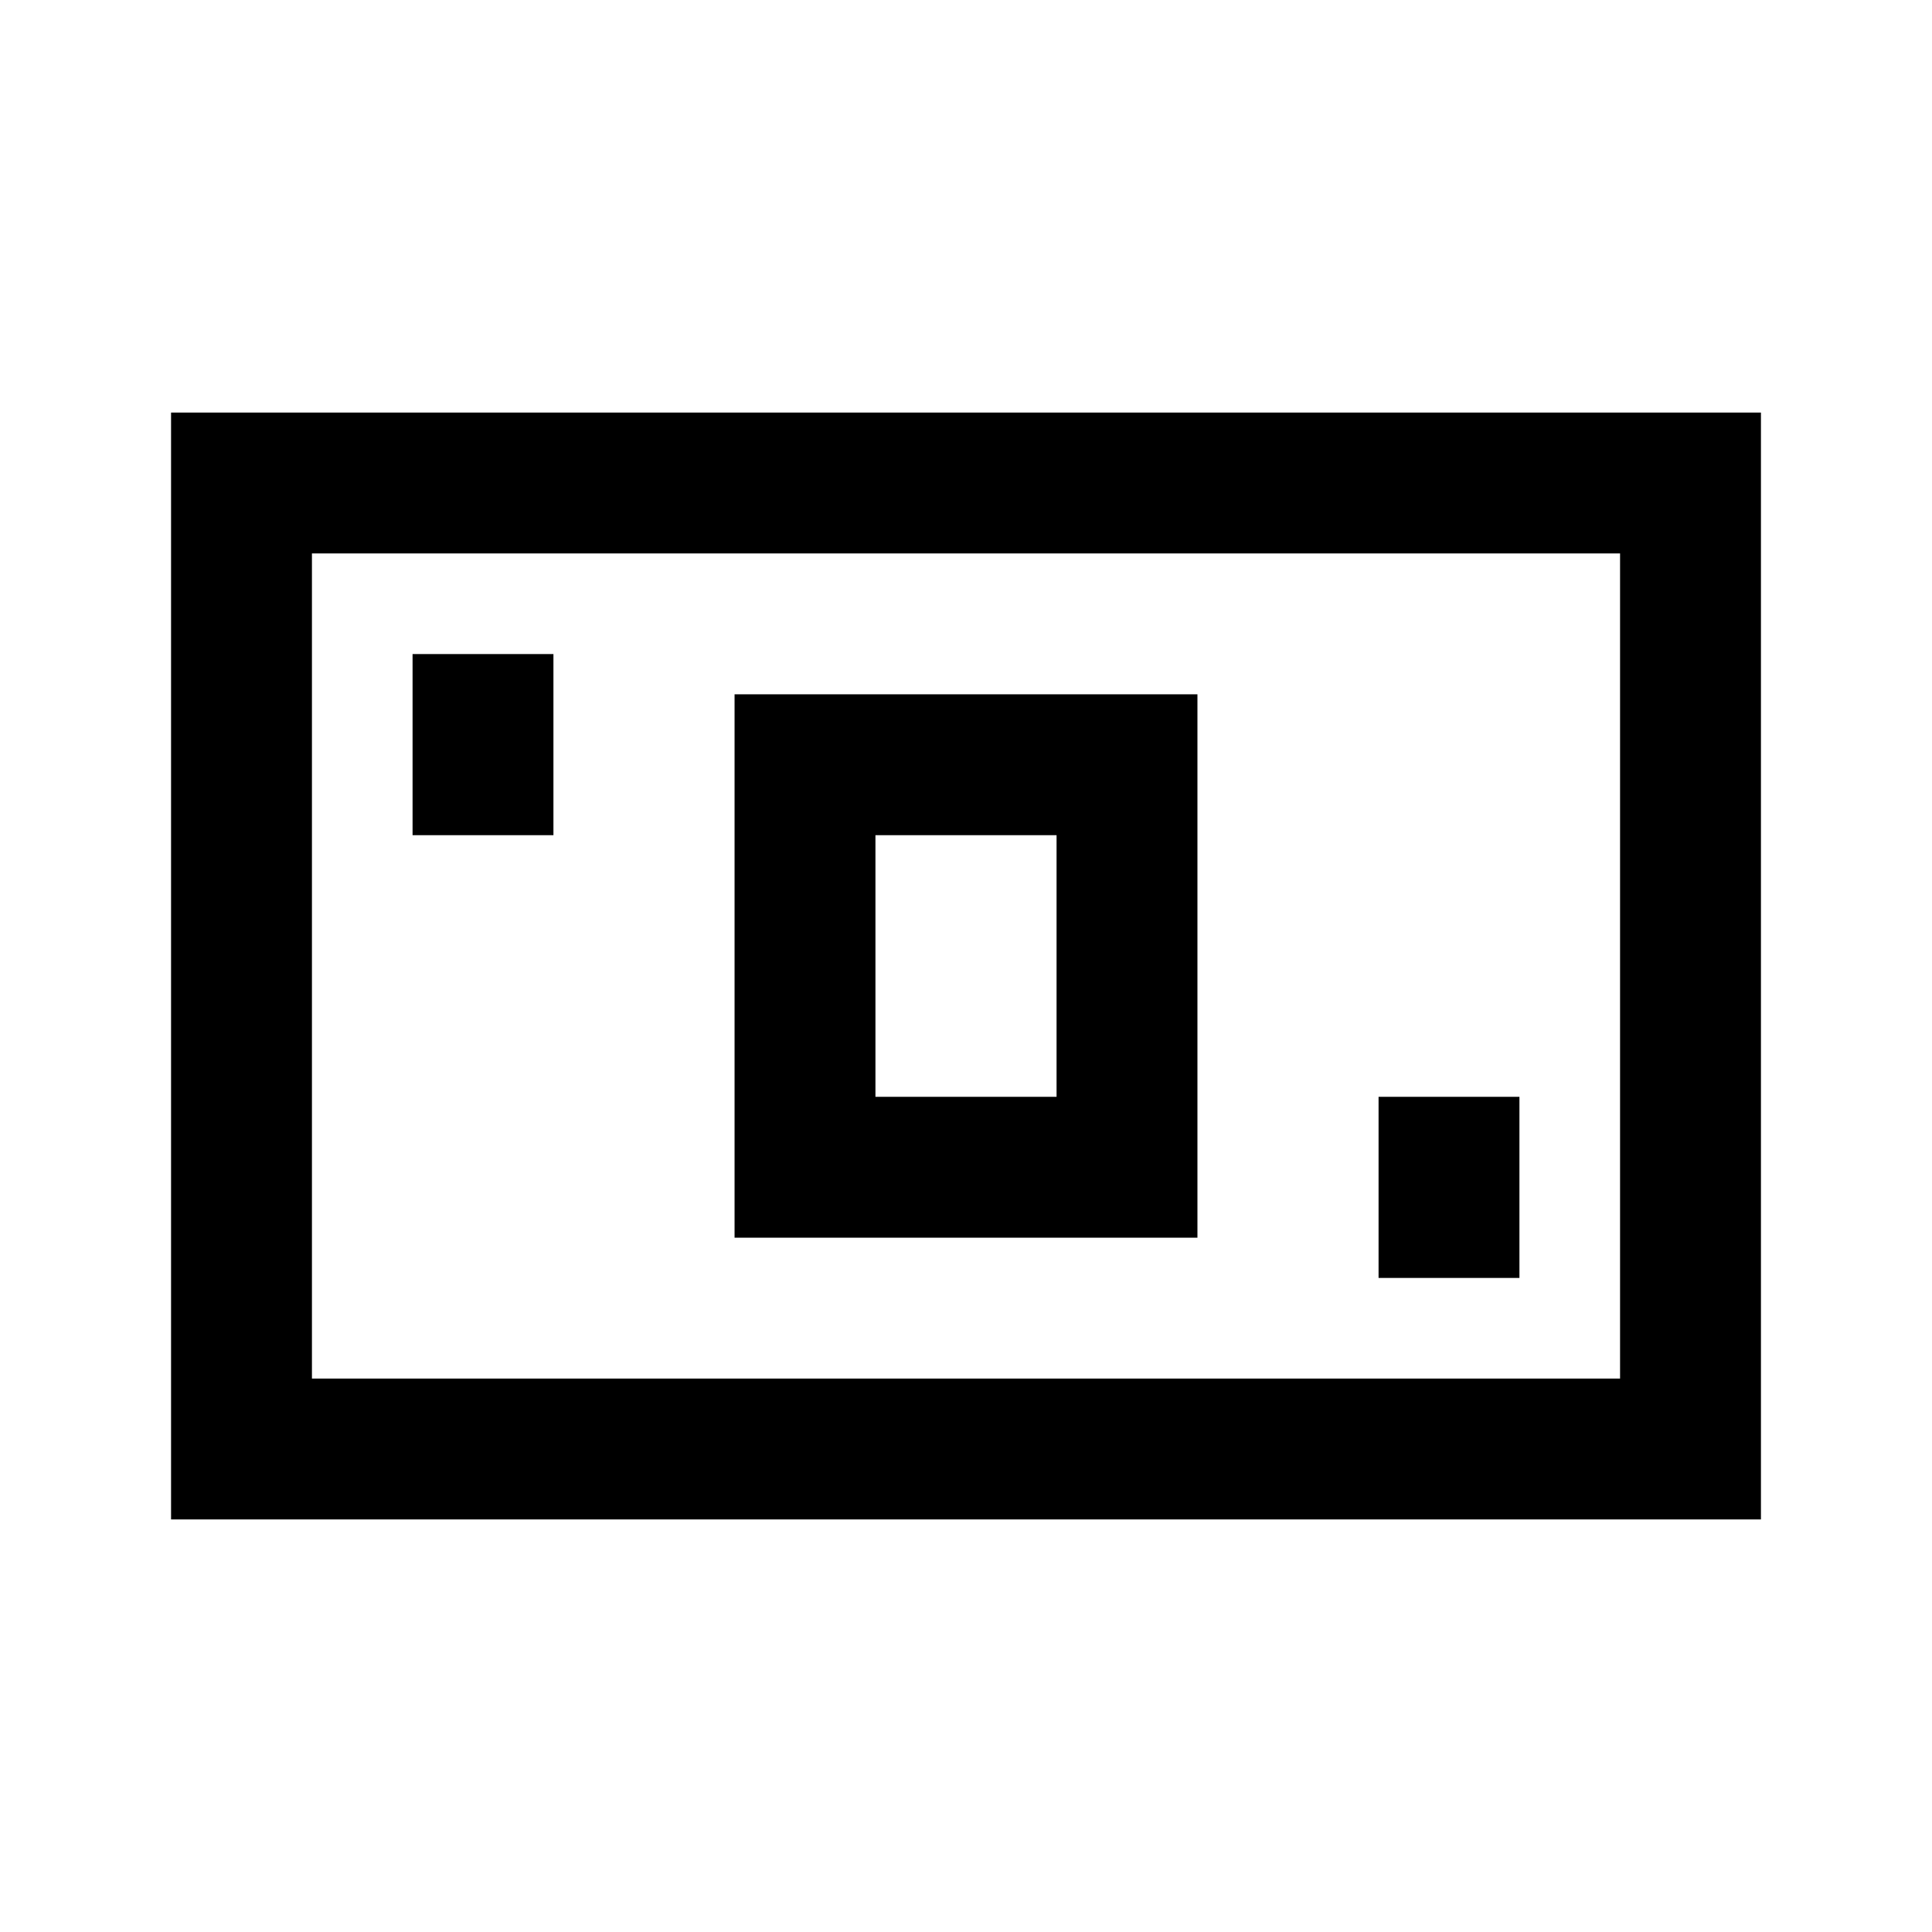
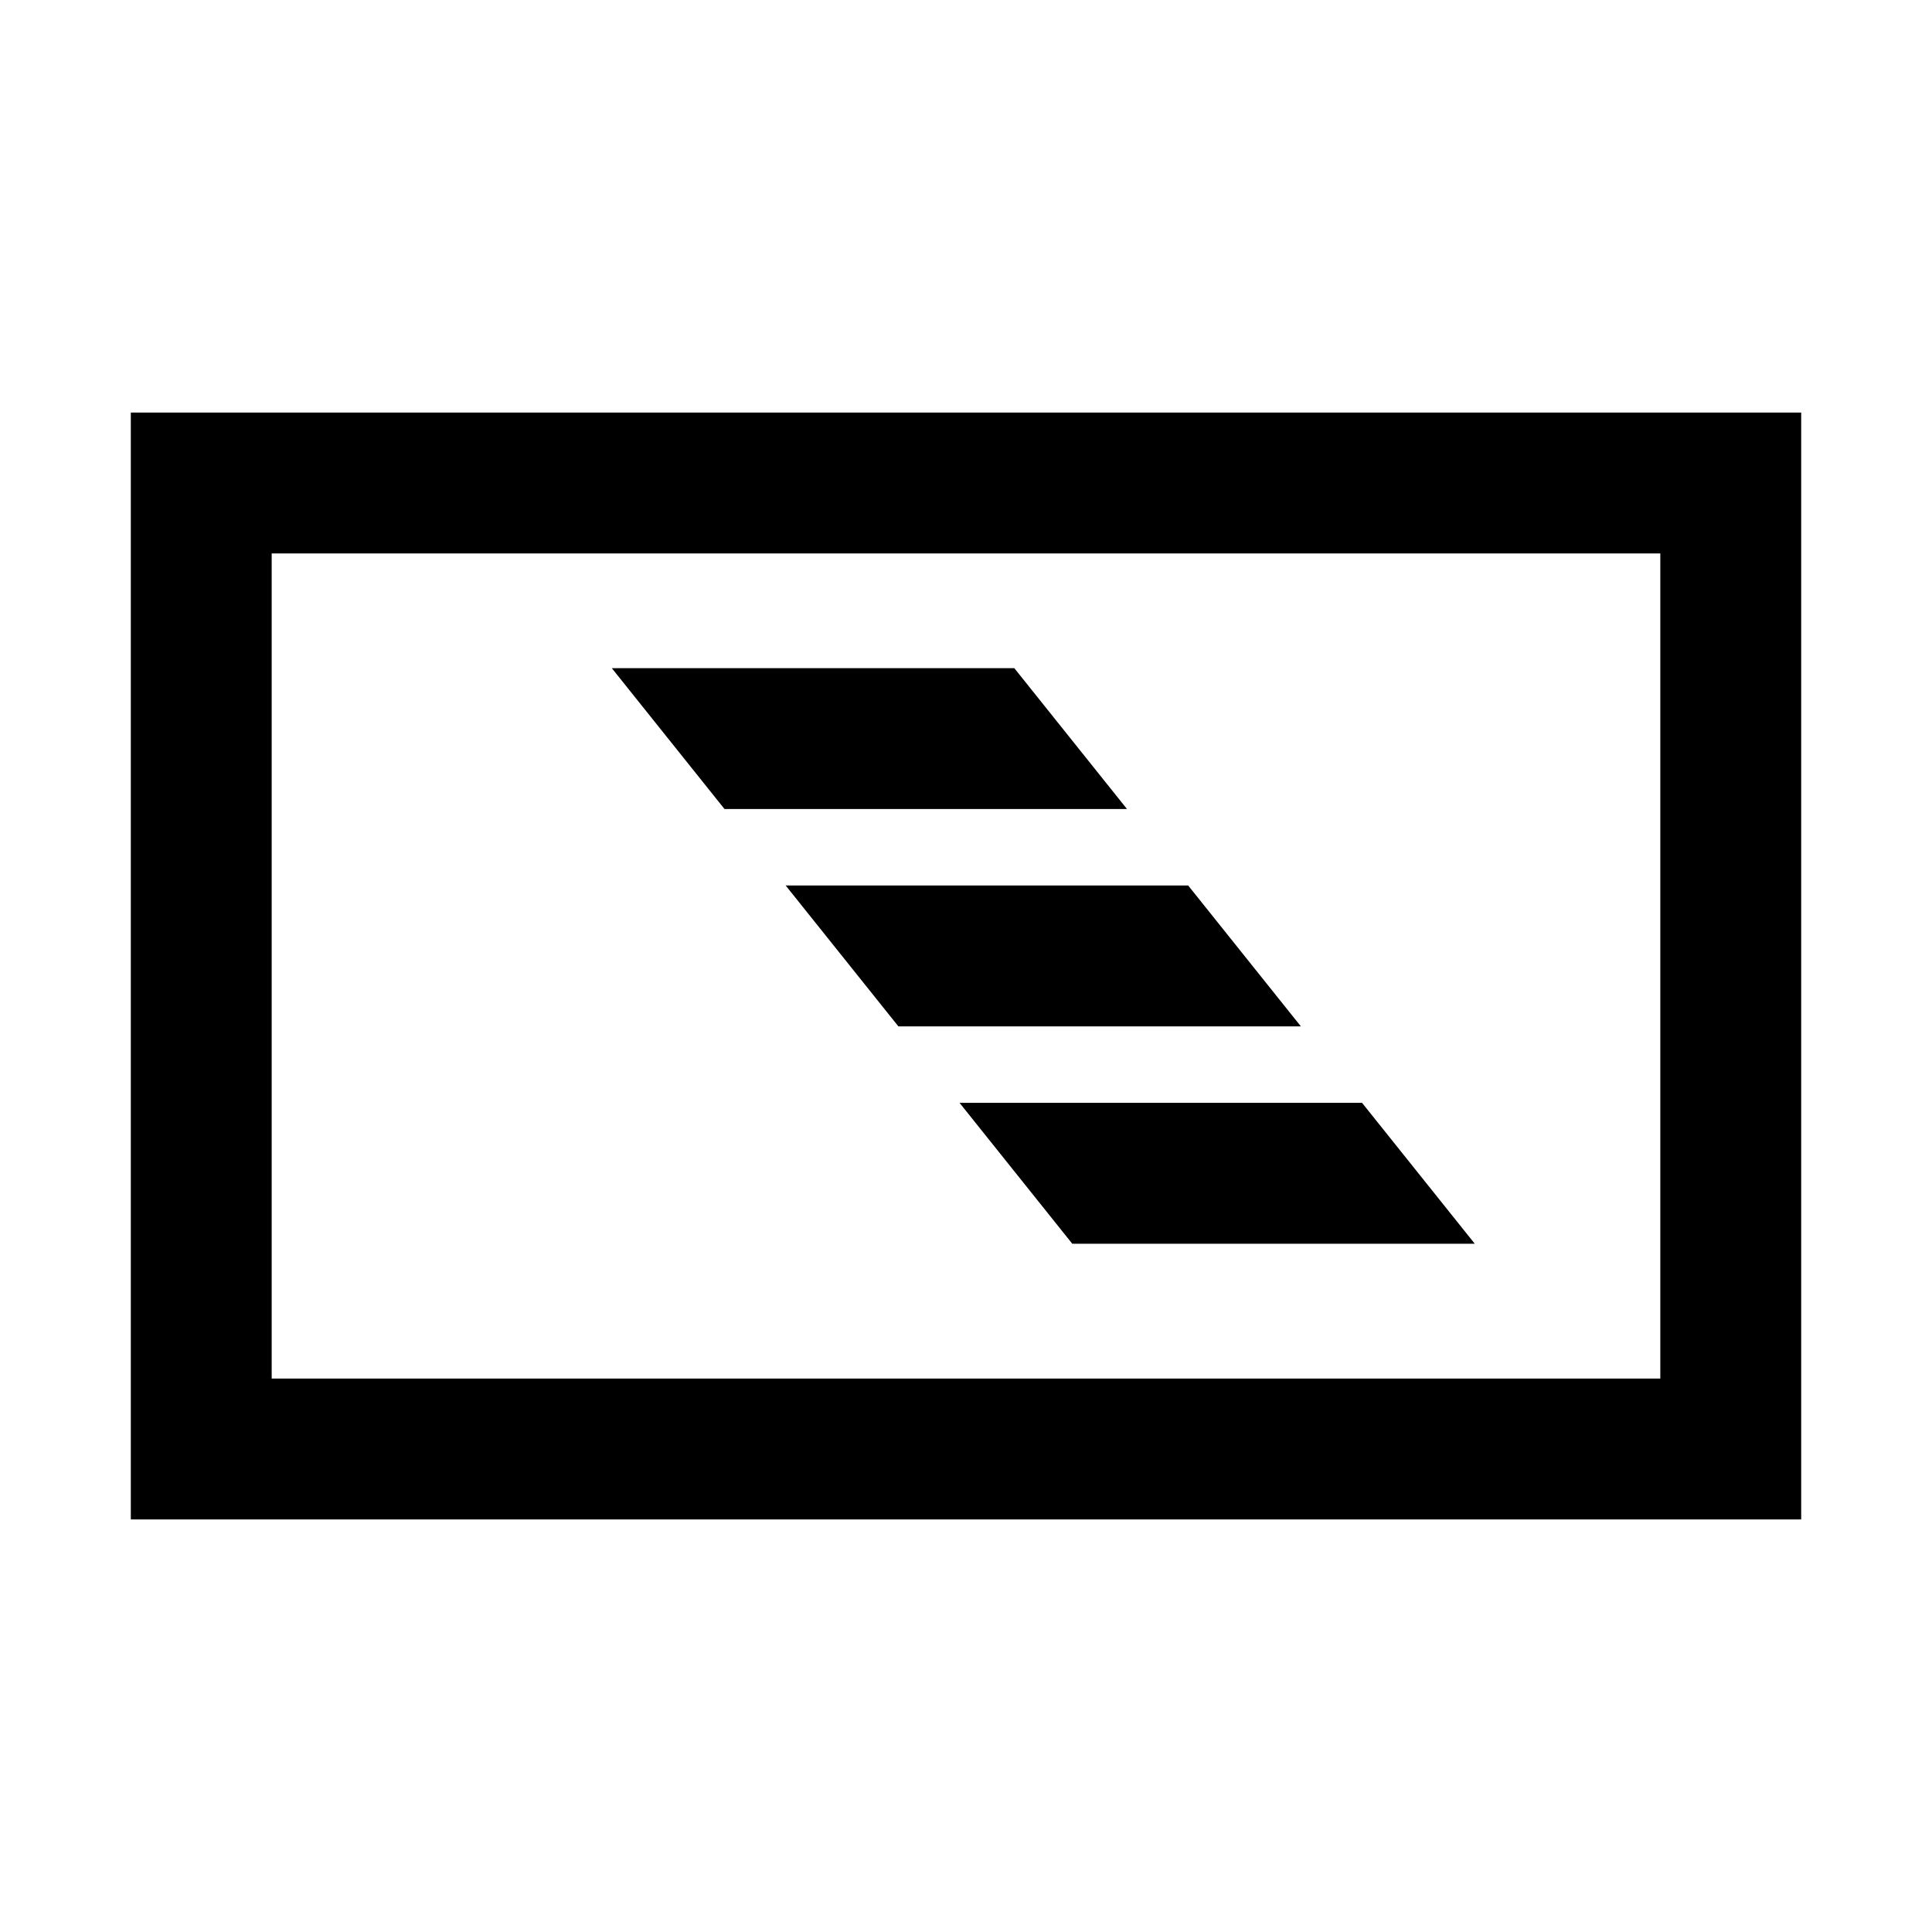
<svg xmlns="http://www.w3.org/2000/svg" viewBox="0 0 24 24" fill="none" stroke="#000" stroke-width="1.75" stroke-linecap="square" stroke-linejoin="miter">
-   <path d="M3 6H21V18H3Z" />
-   <path d="M10 9.5H14V14.5H10Z" />
-   <path d="M6 9V9.5M18 14.5V15" />
+   <path d="M2.5 6H21.5V18H2.5Z" />
+   <path d="M7.6 8.3H12.6L14 10.05H9ZM9.76 11H14.76L16.16 12.75H11.16ZM11.92 13.7H16.92L18.32 15.45H13.32Z" fill="#000" stroke="none" />
</svg>
